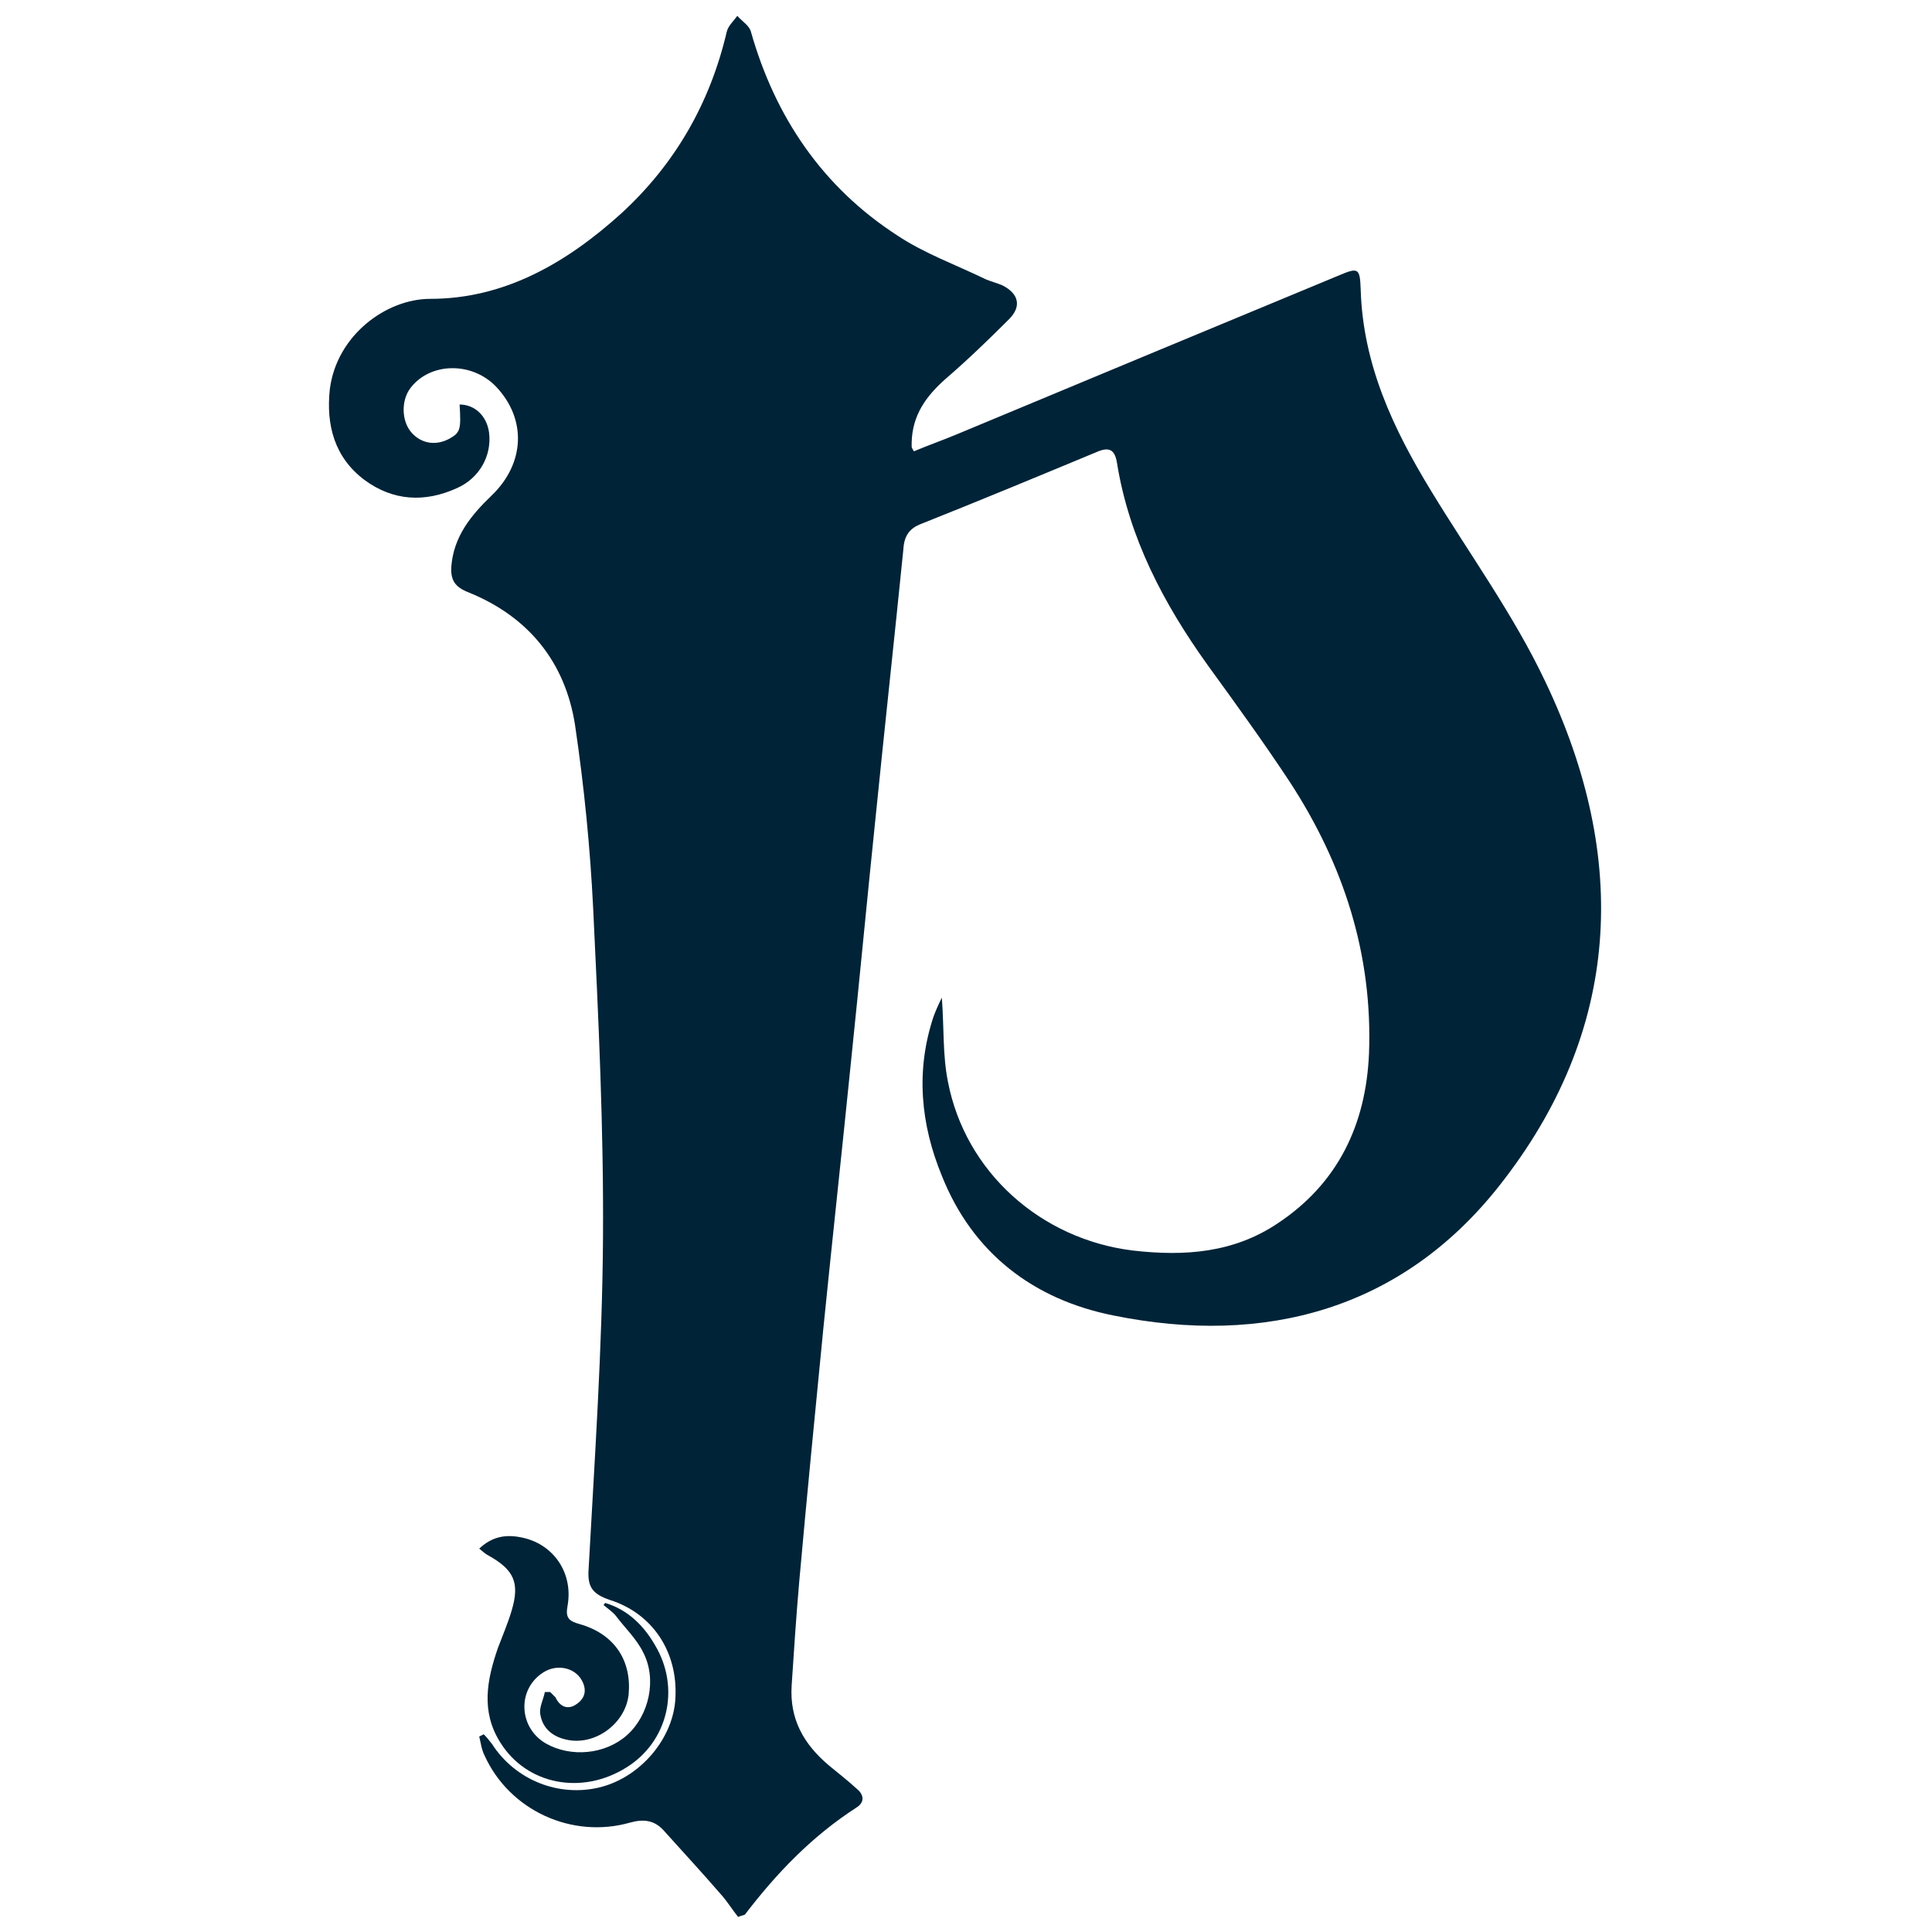
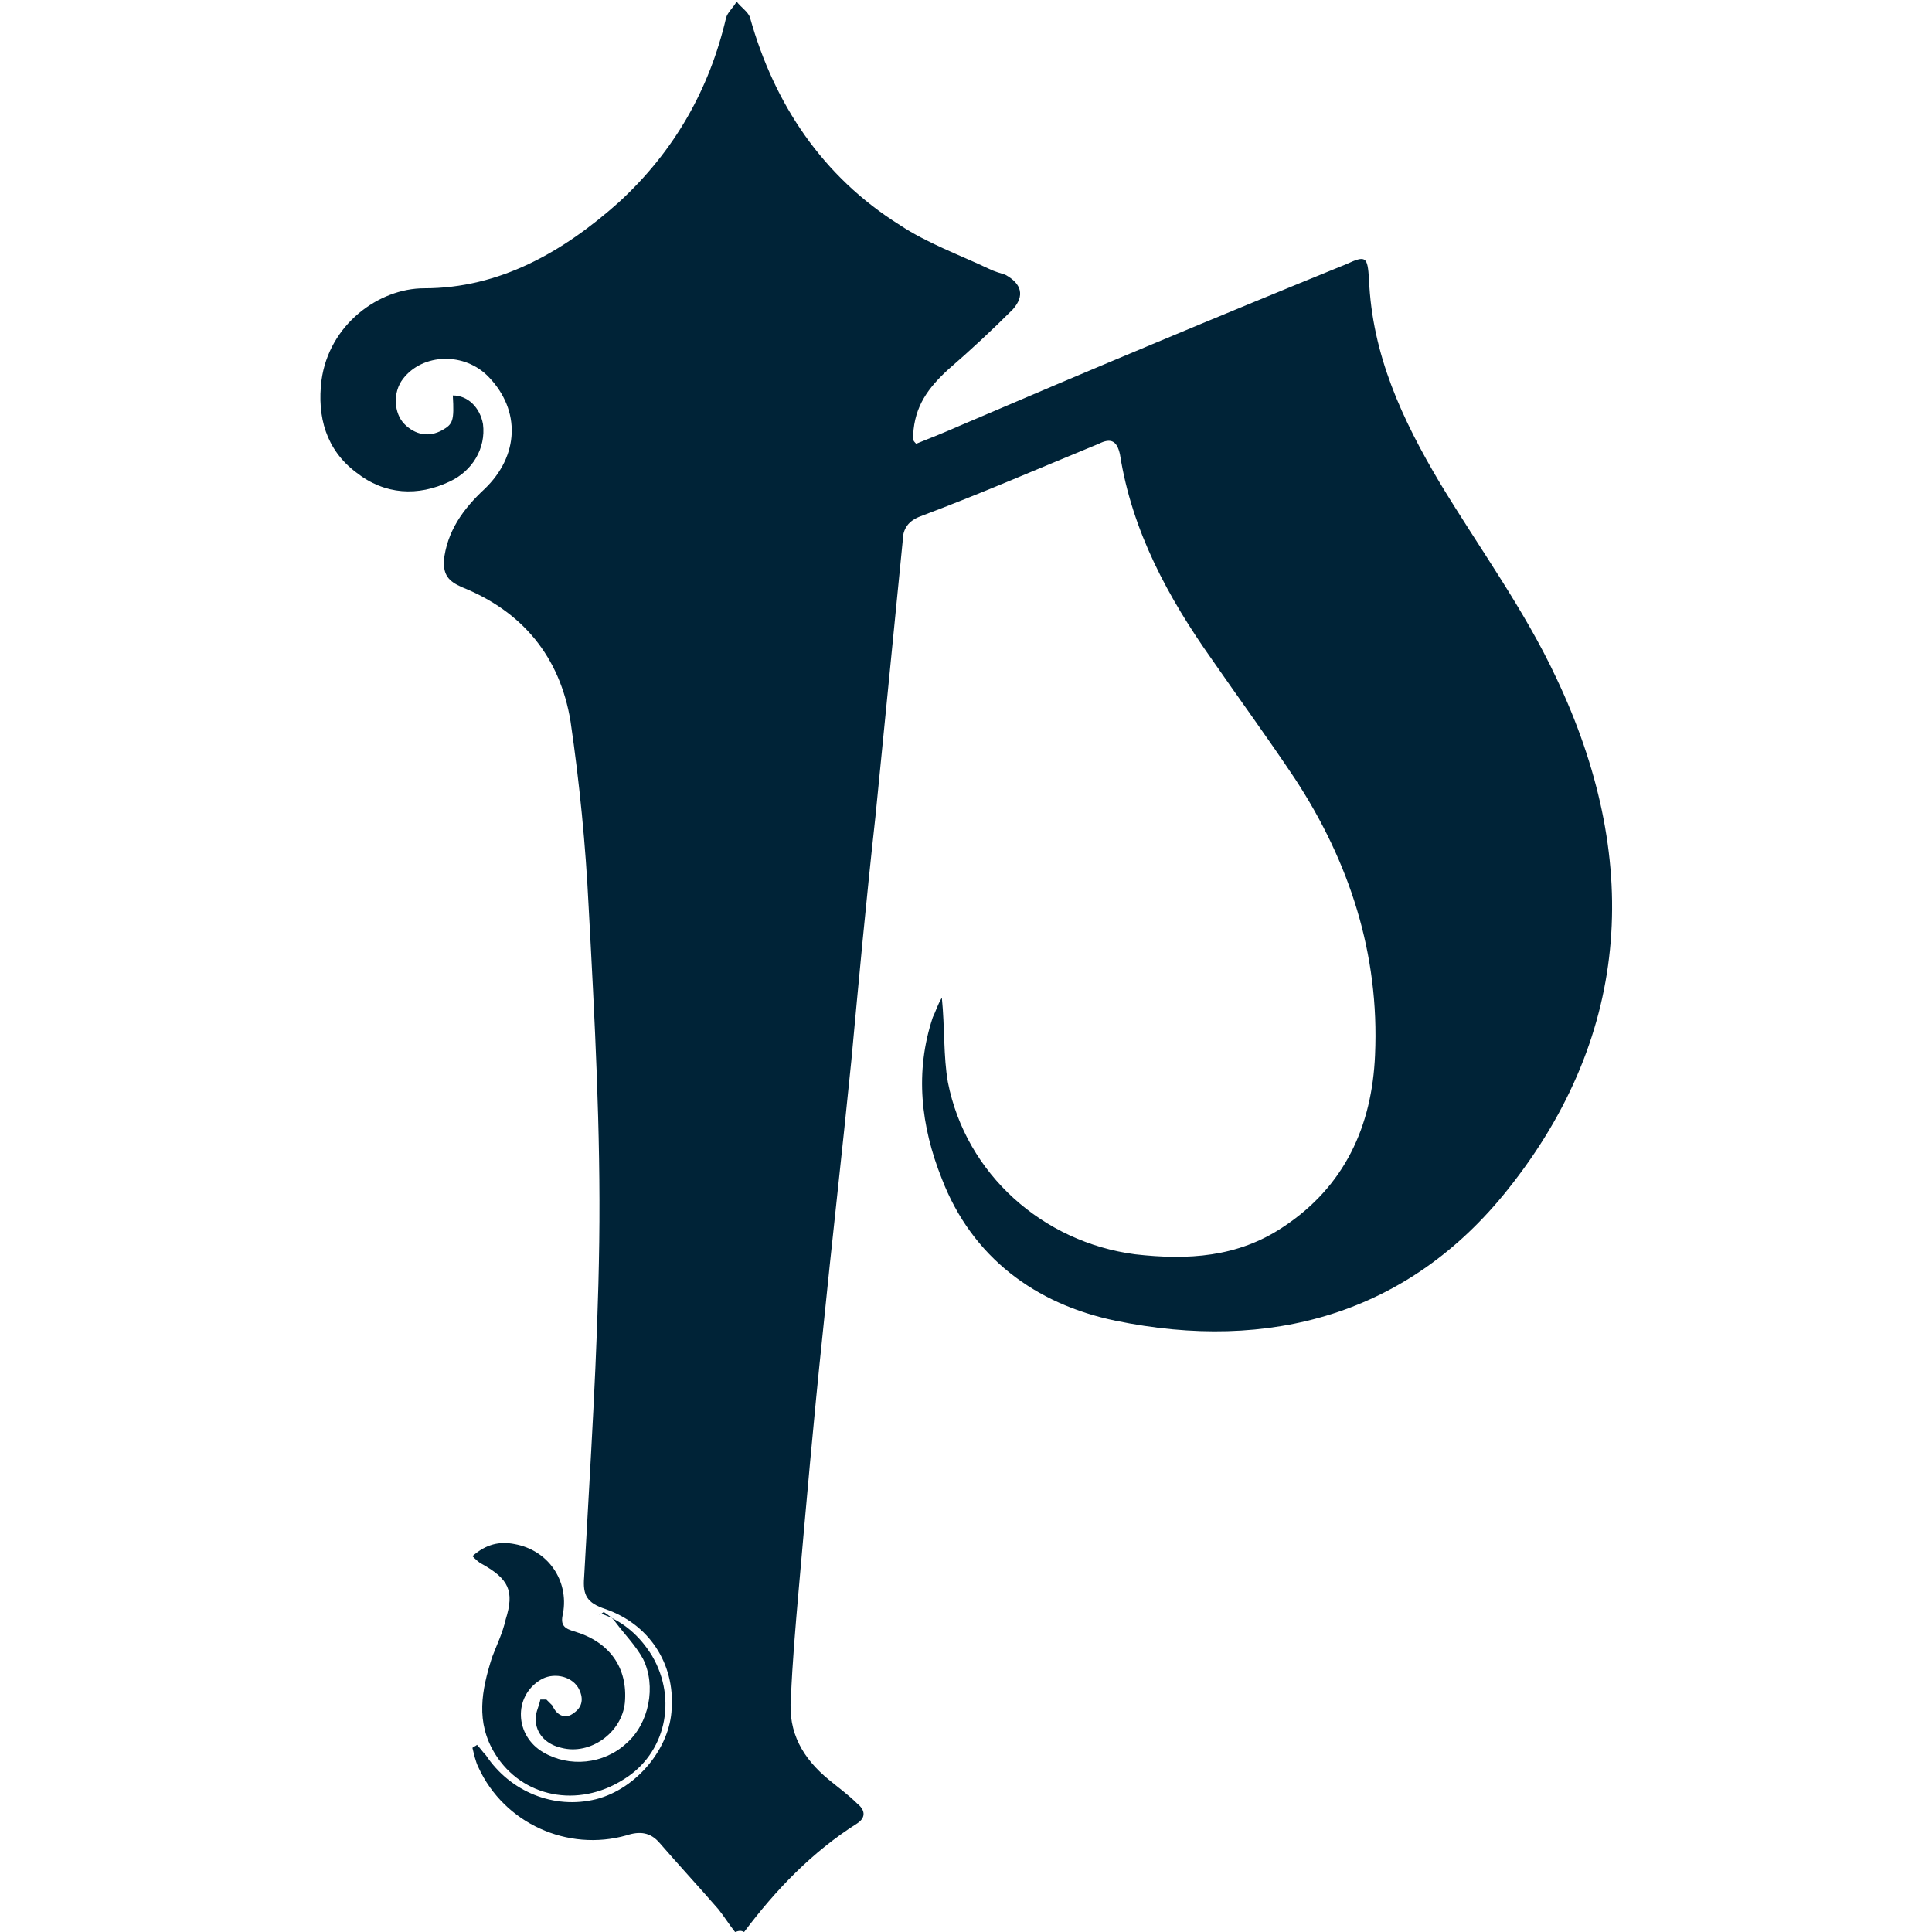
- <svg xmlns="http://www.w3.org/2000/svg" version="1.1" id="Layer_1" x="0px" y="0px" viewBox="0 0 256 256" style="enable-background:new 0 0 256 256;" xml:space="preserve">
+ <svg xmlns="http://www.w3.org/2000/svg" version="1.1" id="Layer_1" x="0px" y="0px" viewBox="0 0 128 128" style="enable-background:new 0 0 128 128;" xml:space="preserve">
  <style type="text/css">
	.st0{fill:#002337;}
</style>
-   <g>
-     <path class="st0" d="M97.8,254c-0.8-1-1.4-2-2.2-2.9c-2.5-2.9-5.1-5.7-7.7-8.6c-1.2-1.3-2.6-1.5-4.4-1c-7.7,2.2-16-1.6-19.3-8.9   c-0.4-0.8-0.5-1.7-0.7-2.5c0.2-0.1,0.4-0.2,0.6-0.3c0.4,0.4,0.8,0.9,1.1,1.3c3.1,4.8,8.9,7.1,14.4,5.7c5.4-1.4,9.7-6.6,9.9-11.9   c0.3-6-3-11.1-8.7-12.9c-2.3-0.8-3-1.7-2.8-4.2c0.8-14.6,1.8-29.1,1.9-43.7c0.1-14.6-0.6-29.2-1.3-43.7c-0.4-8.1-1.2-16.2-2.4-24.3   c-1.3-8.4-6.2-14.4-14.1-17.6c-1.8-0.7-2.4-1.6-2.3-3.4c0.3-4,2.6-6.8,5.3-9.4c4.5-4.3,4.7-10.2,0.6-14.5   c-3.2-3.3-8.7-3.2-11.3,0.2c-1.3,1.7-1.2,4.5,0.2,6c1.3,1.4,3.2,1.7,5,0.7c1.4-0.8,1.5-1.2,1.3-4.5c2,0,3.6,1.5,3.9,3.7   c0.4,3.1-1.3,6.1-4.3,7.4c-4.2,1.9-8.4,1.7-12.2-1.1c-4-3-5.1-7.3-4.6-12c0.9-7.2,7.5-12,13.3-12c9.9,0,18.1-4.8,25.3-11.3   c7.2-6.6,11.8-14.7,14-24.1c0.2-0.8,0.9-1.4,1.4-2.1c0.6,0.7,1.6,1.3,1.8,2.1c3.2,11.3,9.5,20.6,19.4,27c3.6,2.4,7.8,3.9,11.7,5.8   c0.7,0.3,1.5,0.5,2.2,0.8c2.2,1.1,2.6,2.8,0.9,4.5c-2.7,2.7-5.5,5.4-8.4,7.9c-2.6,2.3-4.4,4.8-4.5,8.4c0,0.2,0,0.4,0,0.6   c0,0.1,0.1,0.3,0.3,0.6c1.9-0.8,3.9-1.5,5.8-2.3c16.8-7,33.6-14,50.5-21c2.6-1.1,2.8-1,2.9,1.9c0.3,9.9,4.3,18.4,9.3,26.6   c5.1,8.4,11,16.5,15.2,25.4c11.1,23.3,10.1,46.2-6.2,66.8c-12.9,16.3-31,21.2-51.1,17.1c-10.5-2.1-18.6-8.2-22.7-18.5   c-2.8-6.8-3.5-13.9-1.1-21.1c0.3-0.8,0.6-1.5,1.1-2.5c0.3,4,0.1,7.6,0.8,11.1c2.3,12,12.3,20.9,24.5,22.4   c6.9,0.8,13.4,0.3,19.2-3.6c8-5.3,11.7-13.1,12.1-22.5c0.5-13.2-3.4-25.1-10.5-36c-3.5-5.3-7.2-10.4-10.9-15.5   c-5.8-8.1-10.4-16.8-12-26.8c-0.3-1.8-1.1-2.1-2.7-1.4c-7.7,3.2-15.4,6.4-23.2,9.5c-1.6,0.6-2.3,1.6-2.4,3.4   c-1.2,11.9-2.5,23.8-3.7,35.7c-1.1,10.6-2.1,21.2-3.2,31.8c-1.2,11.9-2.5,23.8-3.7,35.7c-1.1,11.2-2.2,22.4-3.2,33.6   c-0.4,4.6-0.7,9.1-1,13.7c-0.3,4.5,1.6,7.8,4.9,10.6c1.2,1,2.5,2,3.7,3.1c1,0.8,1.1,1.8,0,2.5c-5.9,3.8-10.6,8.7-14.8,14.2   C98.5,253.8,98.3,253.8,97.8,254z" />
-     <path class="st0" d="M80.2,212.4c3,0.9,5.1,3,6.6,5.6c3.4,5.7,1.7,12.8-3.8,16.2c-5.9,3.7-13.2,2.3-16.7-3.3   c-2.6-4.1-1.8-8.3-0.3-12.6c0.6-1.6,1.3-3.2,1.8-4.9c1.1-3.7,0.3-5.4-3.1-7.3c-0.4-0.2-0.7-0.5-1.2-0.9c1.7-1.6,3.5-1.9,5.5-1.5   c4.3,0.8,7,4.7,6.2,9.1c-0.3,1.6,0.2,2,1.6,2.4c4.6,1.3,6.9,4.8,6.5,9.3c-0.4,3.9-4.5,6.9-8.3,6c-1.8-0.4-3.1-1.5-3.4-3.3   c-0.2-0.9,0.4-2,0.6-3c0.2,0,0.5,0,0.7,0c0.2,0.2,0.5,0.5,0.7,0.7c0.6,1.3,1.7,1.7,2.8,0.9c1.2-0.8,1.4-2,0.6-3.3   c-1-1.6-3.3-2-5-0.9c-3.5,2.2-3.3,7.3,0.3,9.4c3.3,1.9,7.9,1.5,10.8-1.1c2.9-2.6,4-7.4,2.1-11c-0.9-1.8-2.4-3.2-3.6-4.8   c-0.4-0.5-1-0.9-1.6-1.4C79.9,212.8,80,212.6,80.2,212.4z" />
+   <g id="icon" fill="currentColor">
+     <path class="st0" d="M48.7,128c-0.4-0.5-0.7-1-1.1-1.5c-1.3-1.5-2.6-2.9-3.9-4.4c-0.6-0.7-1.3-0.8-2.2-0.5   c-3.9,1.1-8.1-0.8-9.8-4.5c-0.2-0.4-0.3-0.9-0.4-1.3c0.1-0.1,0.2-0.1,0.3-0.2c0.2,0.2,0.4,0.5,0.6,0.7c1.6,2.4,4.5,3.6,7.3,2.9   c2.7-0.7,4.9-3.4,5-6c0.2-3-1.5-5.6-4.4-6.6c-1.2-0.4-1.5-0.9-1.4-2.1c0.4-7.4,0.9-14.8,1-22.2c0.1-7.4-0.3-14.8-0.7-22.2   c-0.2-4.1-0.6-8.2-1.2-12.3c-0.7-4.3-3.2-7.3-7.2-8.9c-0.9-0.4-1.2-0.8-1.2-1.7c0.2-2,1.3-3.5,2.7-4.8c2.3-2.2,2.4-5.2,0.3-7.4   c-1.6-1.7-4.4-1.6-5.7,0.1c-0.7,0.9-0.6,2.3,0.1,3c0.7,0.7,1.6,0.9,2.5,0.4c0.7-0.4,0.8-0.6,0.7-2.3c1,0,1.8,0.8,2,1.9   c0.2,1.6-0.7,3.1-2.2,3.8c-2.1,1-4.3,0.9-6.2-0.6c-2-1.5-2.6-3.7-2.3-6.1c0.5-3.7,3.8-6.1,6.8-6.1c5,0,9.2-2.4,12.9-5.7   c3.7-3.4,6-7.5,7.1-12.2c0.1-0.4,0.5-0.7,0.7-1.1c0.3,0.4,0.8,0.7,0.9,1.1c1.6,5.7,4.8,10.5,9.9,13.7c1.8,1.2,4,2,5.9,2.9   c0.4,0.2,0.8,0.3,1.1,0.4c1.1,0.6,1.3,1.4,0.5,2.3c-1.4,1.4-2.8,2.7-4.3,4c-1.3,1.2-2.2,2.4-2.3,4.3c0,0.1,0,0.2,0,0.3   c0,0.1,0.1,0.2,0.2,0.3c1-0.4,2-0.8,2.9-1.2C72,24.6,80.6,21,89.2,17.5c1.3-0.6,1.4-0.5,1.5,1c0.2,5,2.2,9.3,4.7,13.5   c2.6,4.3,5.6,8.4,7.7,12.9c5.6,11.8,5.1,23.5-3.2,33.9c-6.6,8.3-15.8,10.8-26,8.7c-5.3-1.1-9.5-4.2-11.5-9.4   c-1.4-3.5-1.8-7.1-0.6-10.7c0.2-0.4,0.3-0.8,0.6-1.3c0.2,2,0.1,3.9,0.4,5.6c1.2,6.1,6.3,10.6,12.4,11.4c3.5,0.4,6.8,0.2,9.8-1.8   c4.1-2.7,5.9-6.7,6.1-11.4c0.3-6.7-1.7-12.8-5.3-18.3c-1.8-2.7-3.7-5.3-5.5-7.9c-2.9-4.1-5.3-8.5-6.1-13.6   c-0.2-0.9-0.6-1.1-1.4-0.7c-3.9,1.6-7.8,3.3-11.8,4.8c-0.8,0.3-1.2,0.8-1.2,1.7C59.2,42,58.6,48,58,54.1   c-0.6,5.4-1.1,10.8-1.6,16.2c-0.6,6-1.3,12.1-1.9,18.1c-0.6,5.7-1.1,11.4-1.6,17.1c-0.2,2.3-0.4,4.6-0.5,7c-0.2,2.3,0.8,4,2.5,5.4   c0.6,0.5,1.3,1,1.9,1.6c0.5,0.4,0.6,0.9,0,1.3c-3,1.9-5.4,4.4-7.5,7.2C49.1,127.9,49,127.9,48.7,128z" />
+     <path class="st0" d="M39.8,106.9c1.5,0.5,2.6,1.5,3.4,2.8c1.7,2.9,0.9,6.5-1.9,8.2c-3,1.9-6.7,1.2-8.5-1.7   c-1.3-2.1-0.9-4.2-0.2-6.4c0.3-0.8,0.7-1.6,0.9-2.5c0.6-1.9,0.2-2.7-1.6-3.7c-0.2-0.1-0.4-0.3-0.6-0.5c0.9-0.8,1.8-1,2.8-0.8   c2.2,0.4,3.6,2.4,3.2,4.6c-0.2,0.8,0.1,1,0.8,1.2c2.3,0.7,3.5,2.4,3.3,4.7c-0.2,2-2.3,3.5-4.2,3c-0.9-0.2-1.6-0.8-1.7-1.7   c-0.1-0.5,0.2-1,0.3-1.5c0.1,0,0.3,0,0.4,0c0.1,0.1,0.3,0.3,0.4,0.4c0.3,0.7,0.9,0.9,1.4,0.5c0.6-0.4,0.7-1,0.3-1.7   c-0.5-0.8-1.7-1-2.5-0.5c-1.8,1.1-1.7,3.7,0.2,4.8c1.7,1,4,0.8,5.5-0.6c1.5-1.3,2-3.8,1.1-5.6c-0.5-0.9-1.2-1.6-1.8-2.4   c-0.2-0.3-0.5-0.5-0.8-0.7C39.6,107.1,39.7,107,39.8,106.9z" />
  </g>
</svg>
